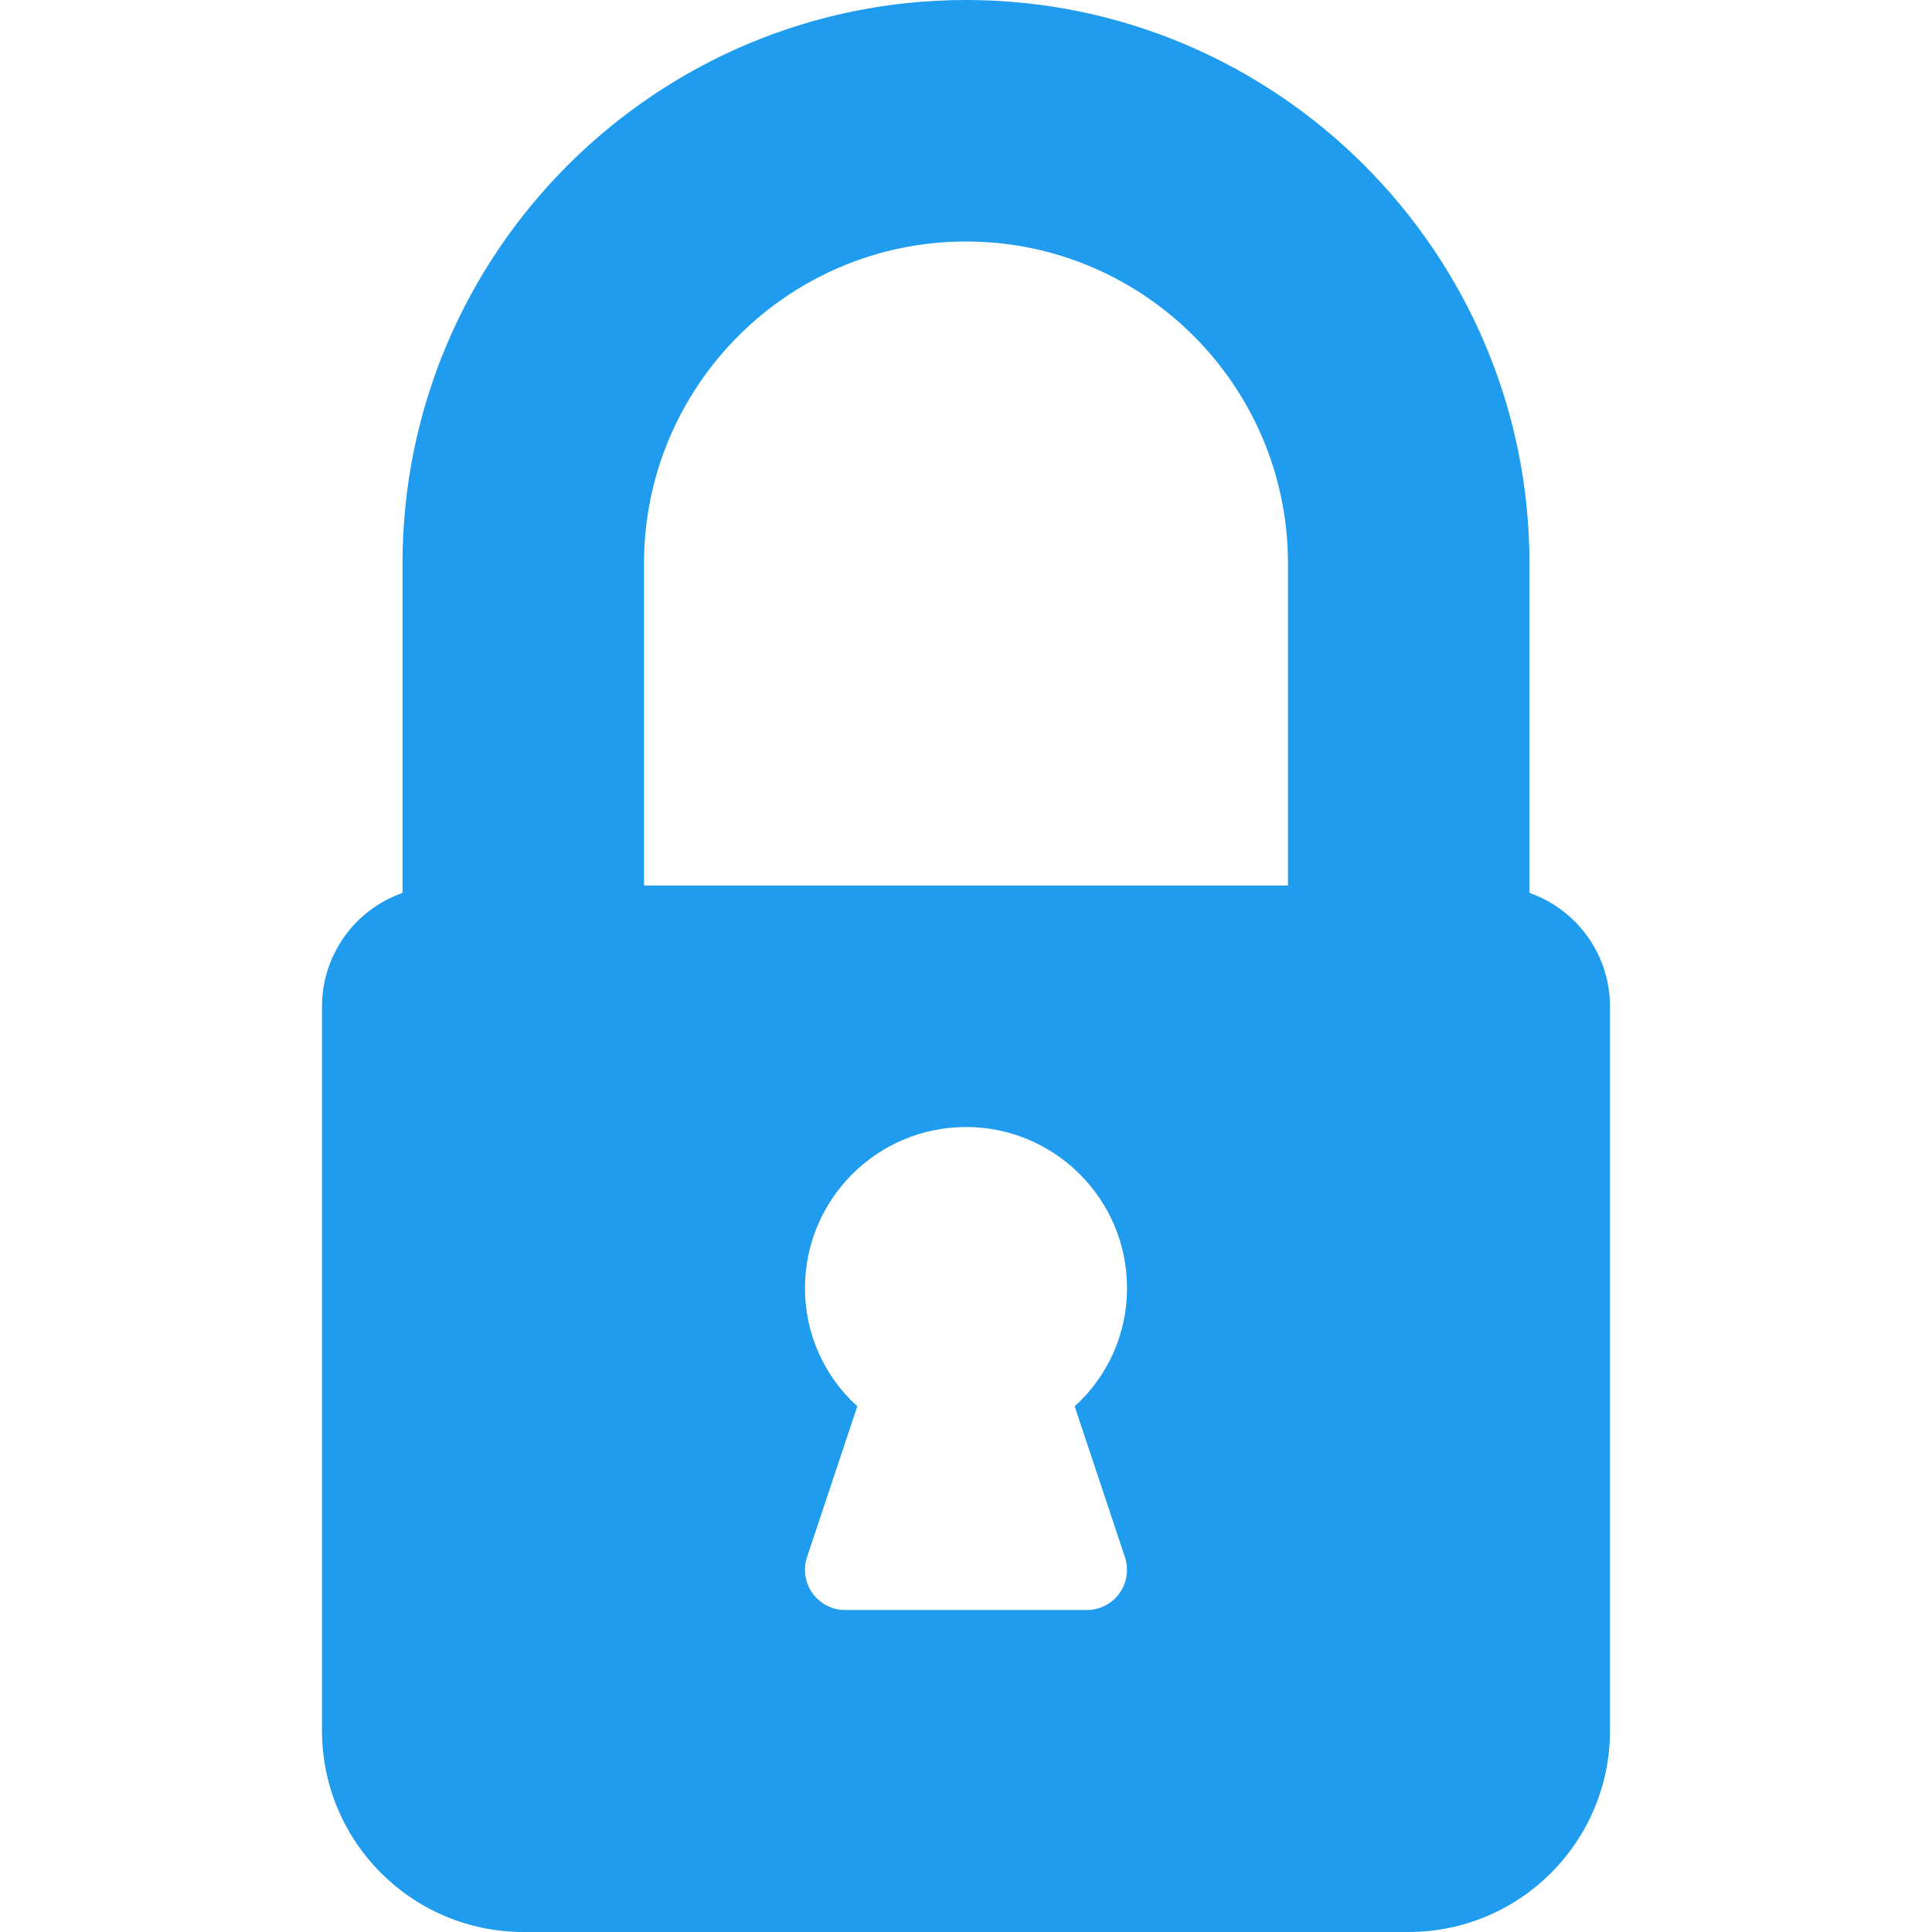
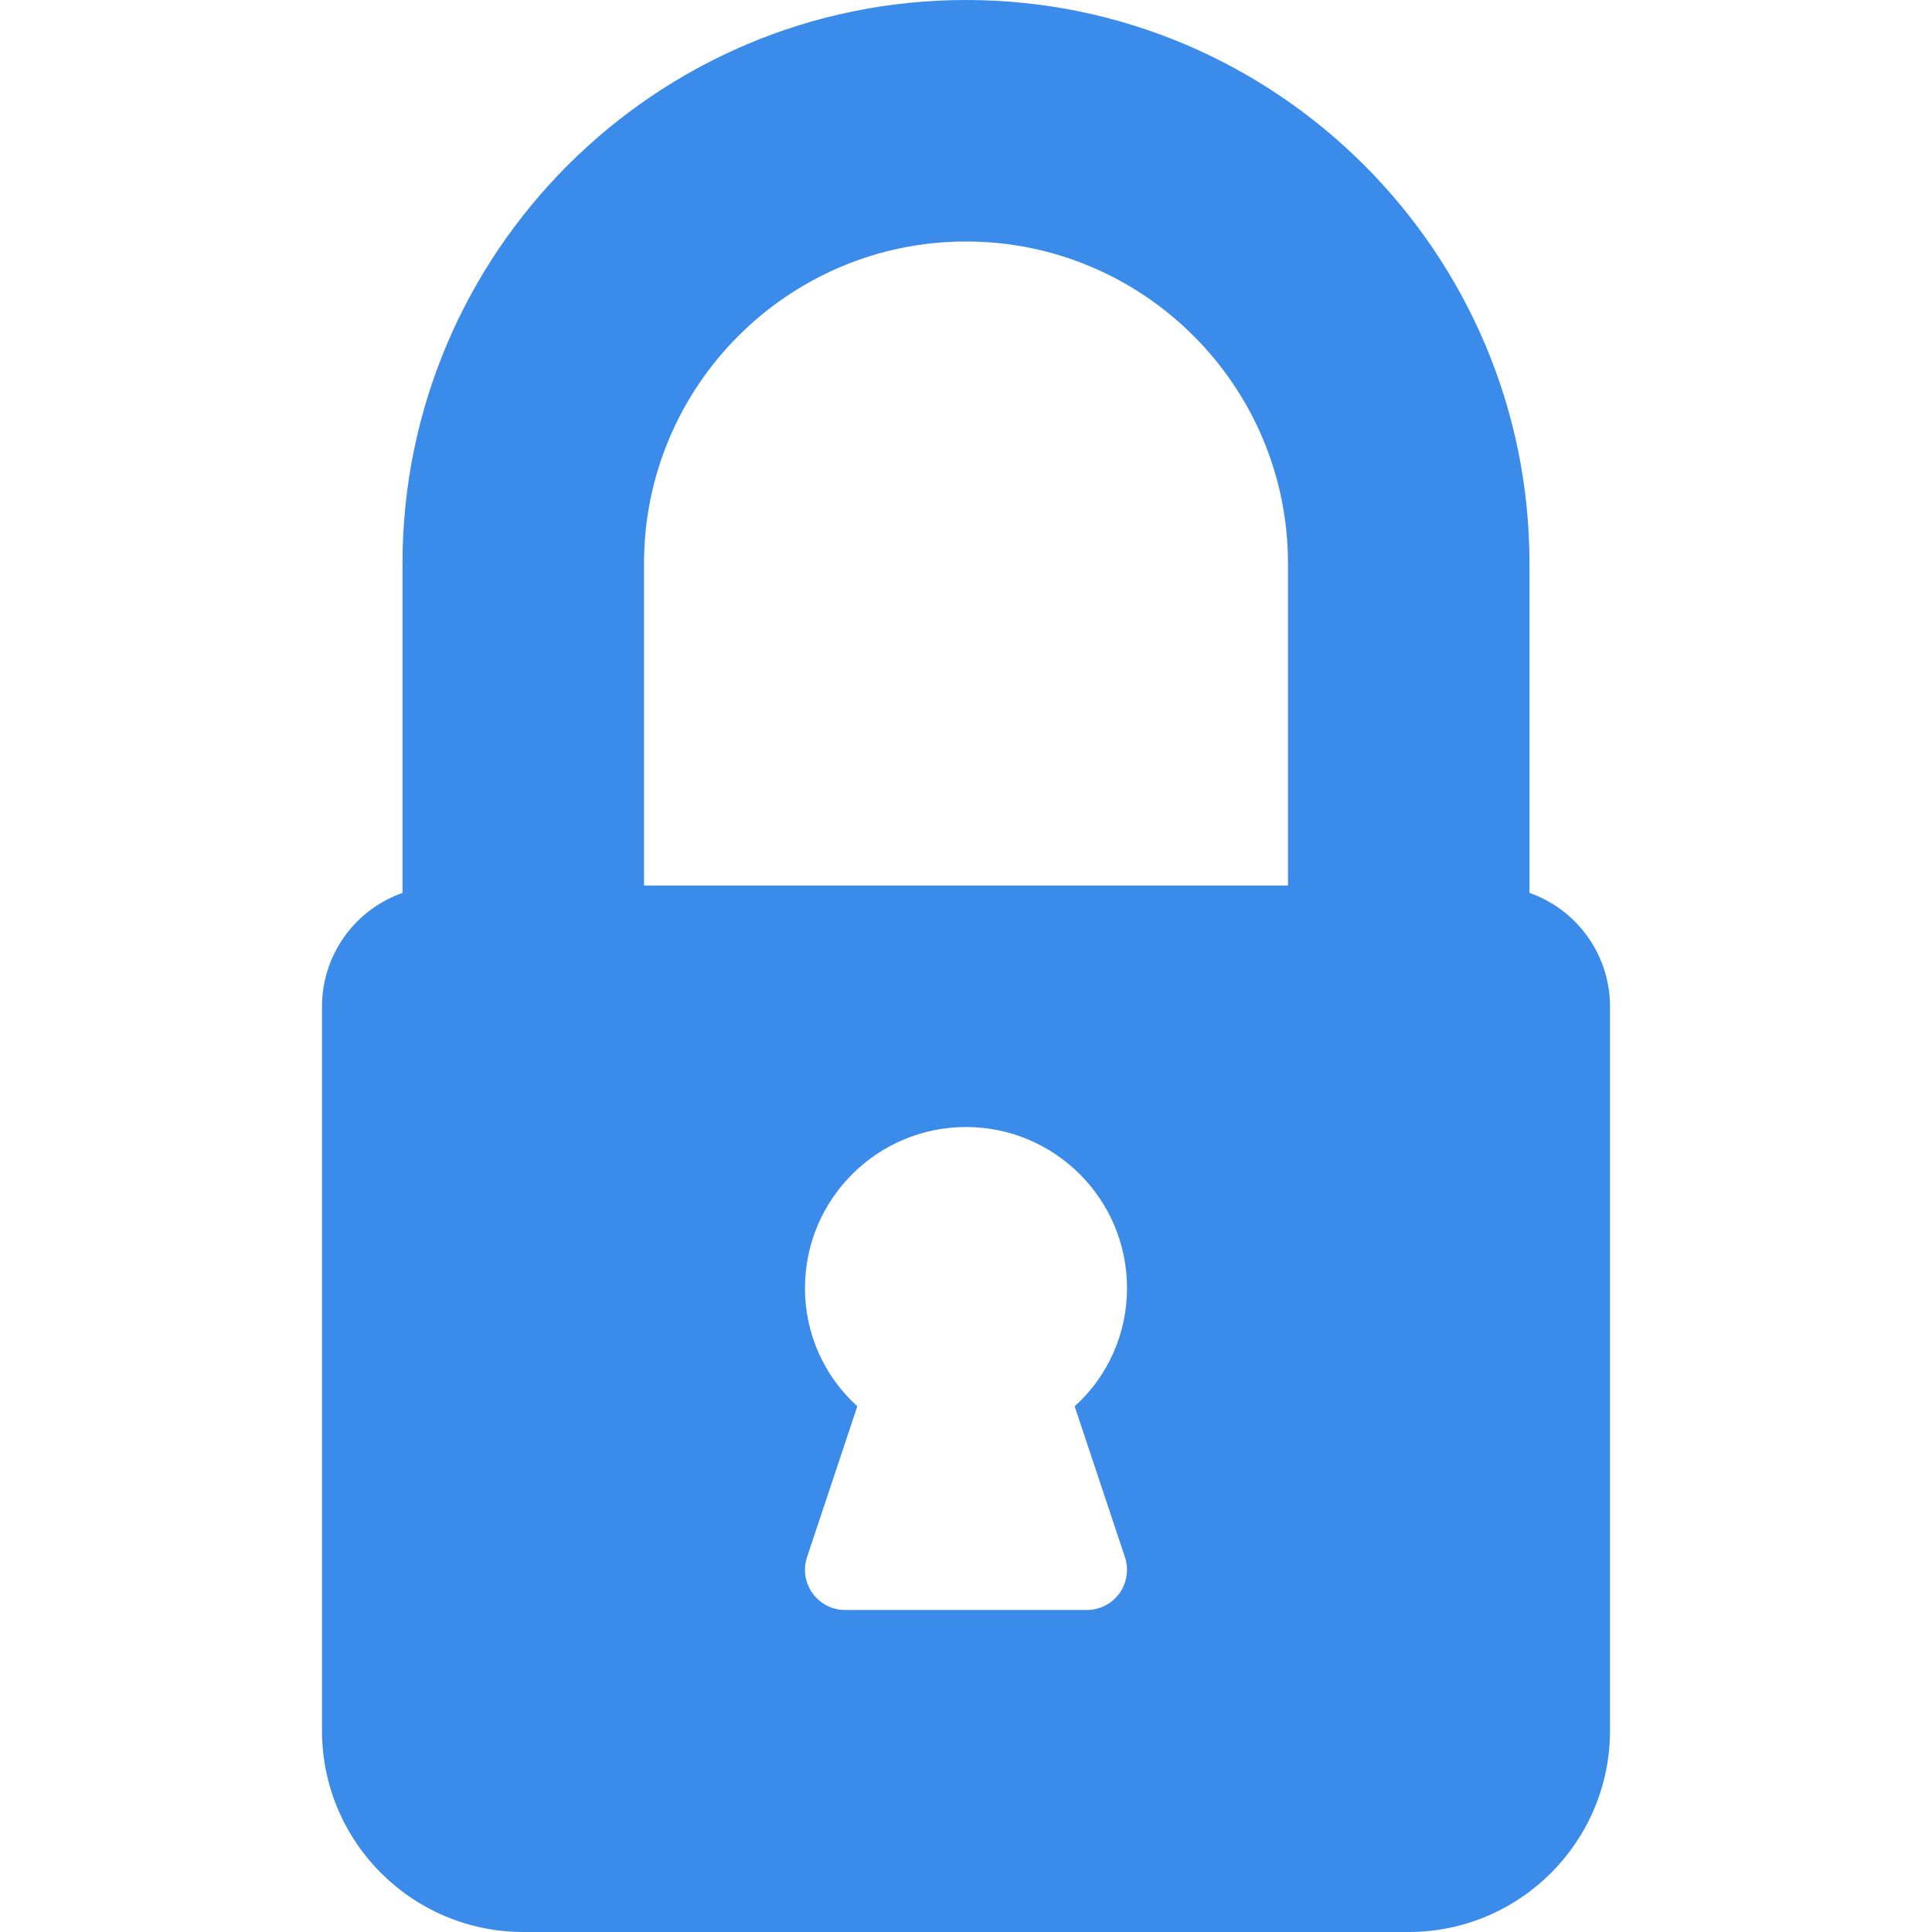
- <svg xmlns="http://www.w3.org/2000/svg" viewBox="0 0 512 512" fill="#209cee">
+ <svg xmlns="http://www.w3.org/2000/svg" viewBox="0 0 512 512" fill="#3b8bea">
  <path d="M405.33 236.63v-87.3C405.33 67 338.35 0 256 0S106.67 66.99 106.67 149.33v87.3a31.94 31.94 0 00-21.34 30.04v192A53.4 53.4 0 00138.67 512h234.66a53.4 53.4 0 0053.34-53.33v-192a31.94 31.94 0 00-21.34-30.04zm-107.22 176c1.09 3.24.54 6.83-1.45 9.62-2 2.77-5.23 4.42-8.66 4.42h-64a10.65 10.65 0 01-10.11-14.06l13.31-39.94a42.01 42.01 0 01-13.87-31.34c0-23.53 19.14-42.66 42.67-42.66s42.67 19.13 42.67 42.66a42.1 42.1 0 01-13.87 31.36l13.31 39.94zm43.22-177.96H170.67v-85.34C170.67 102.27 208.94 64 256 64s85.33 38.27 85.33 85.33v85.34z" />
</svg>
